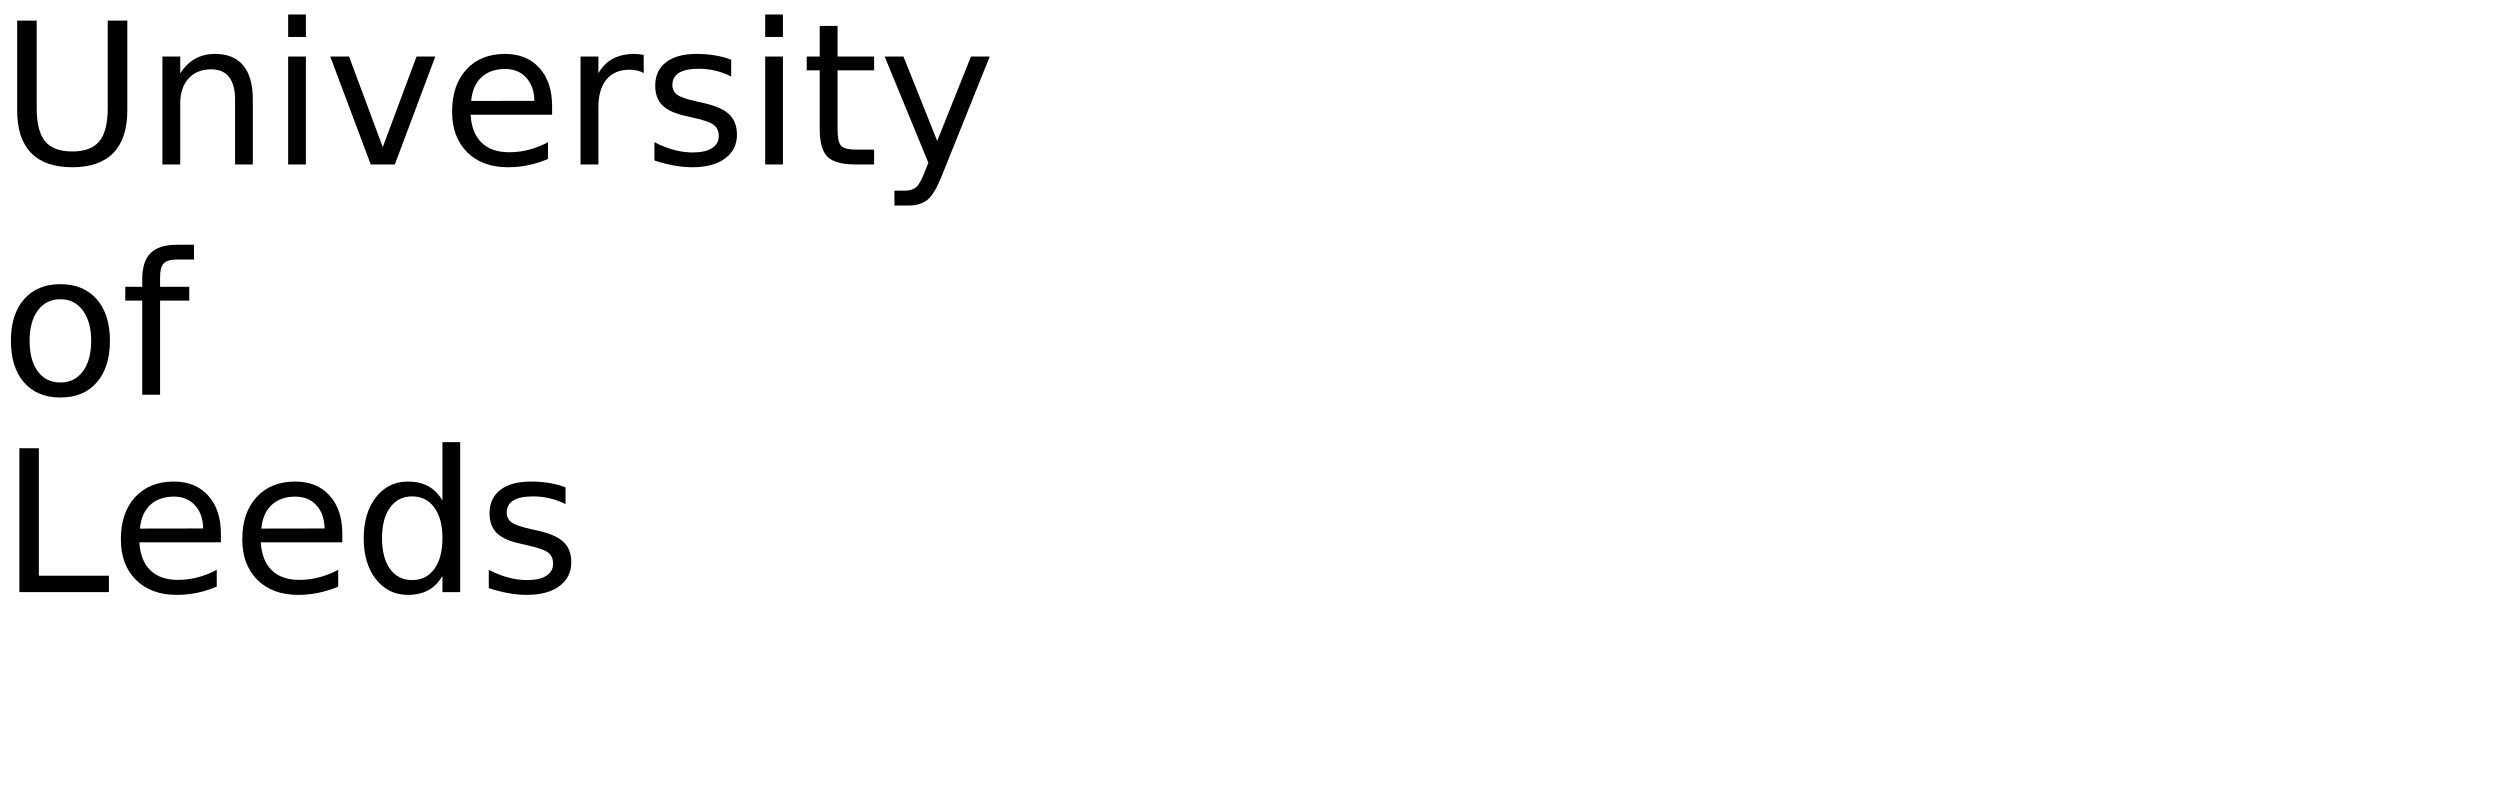
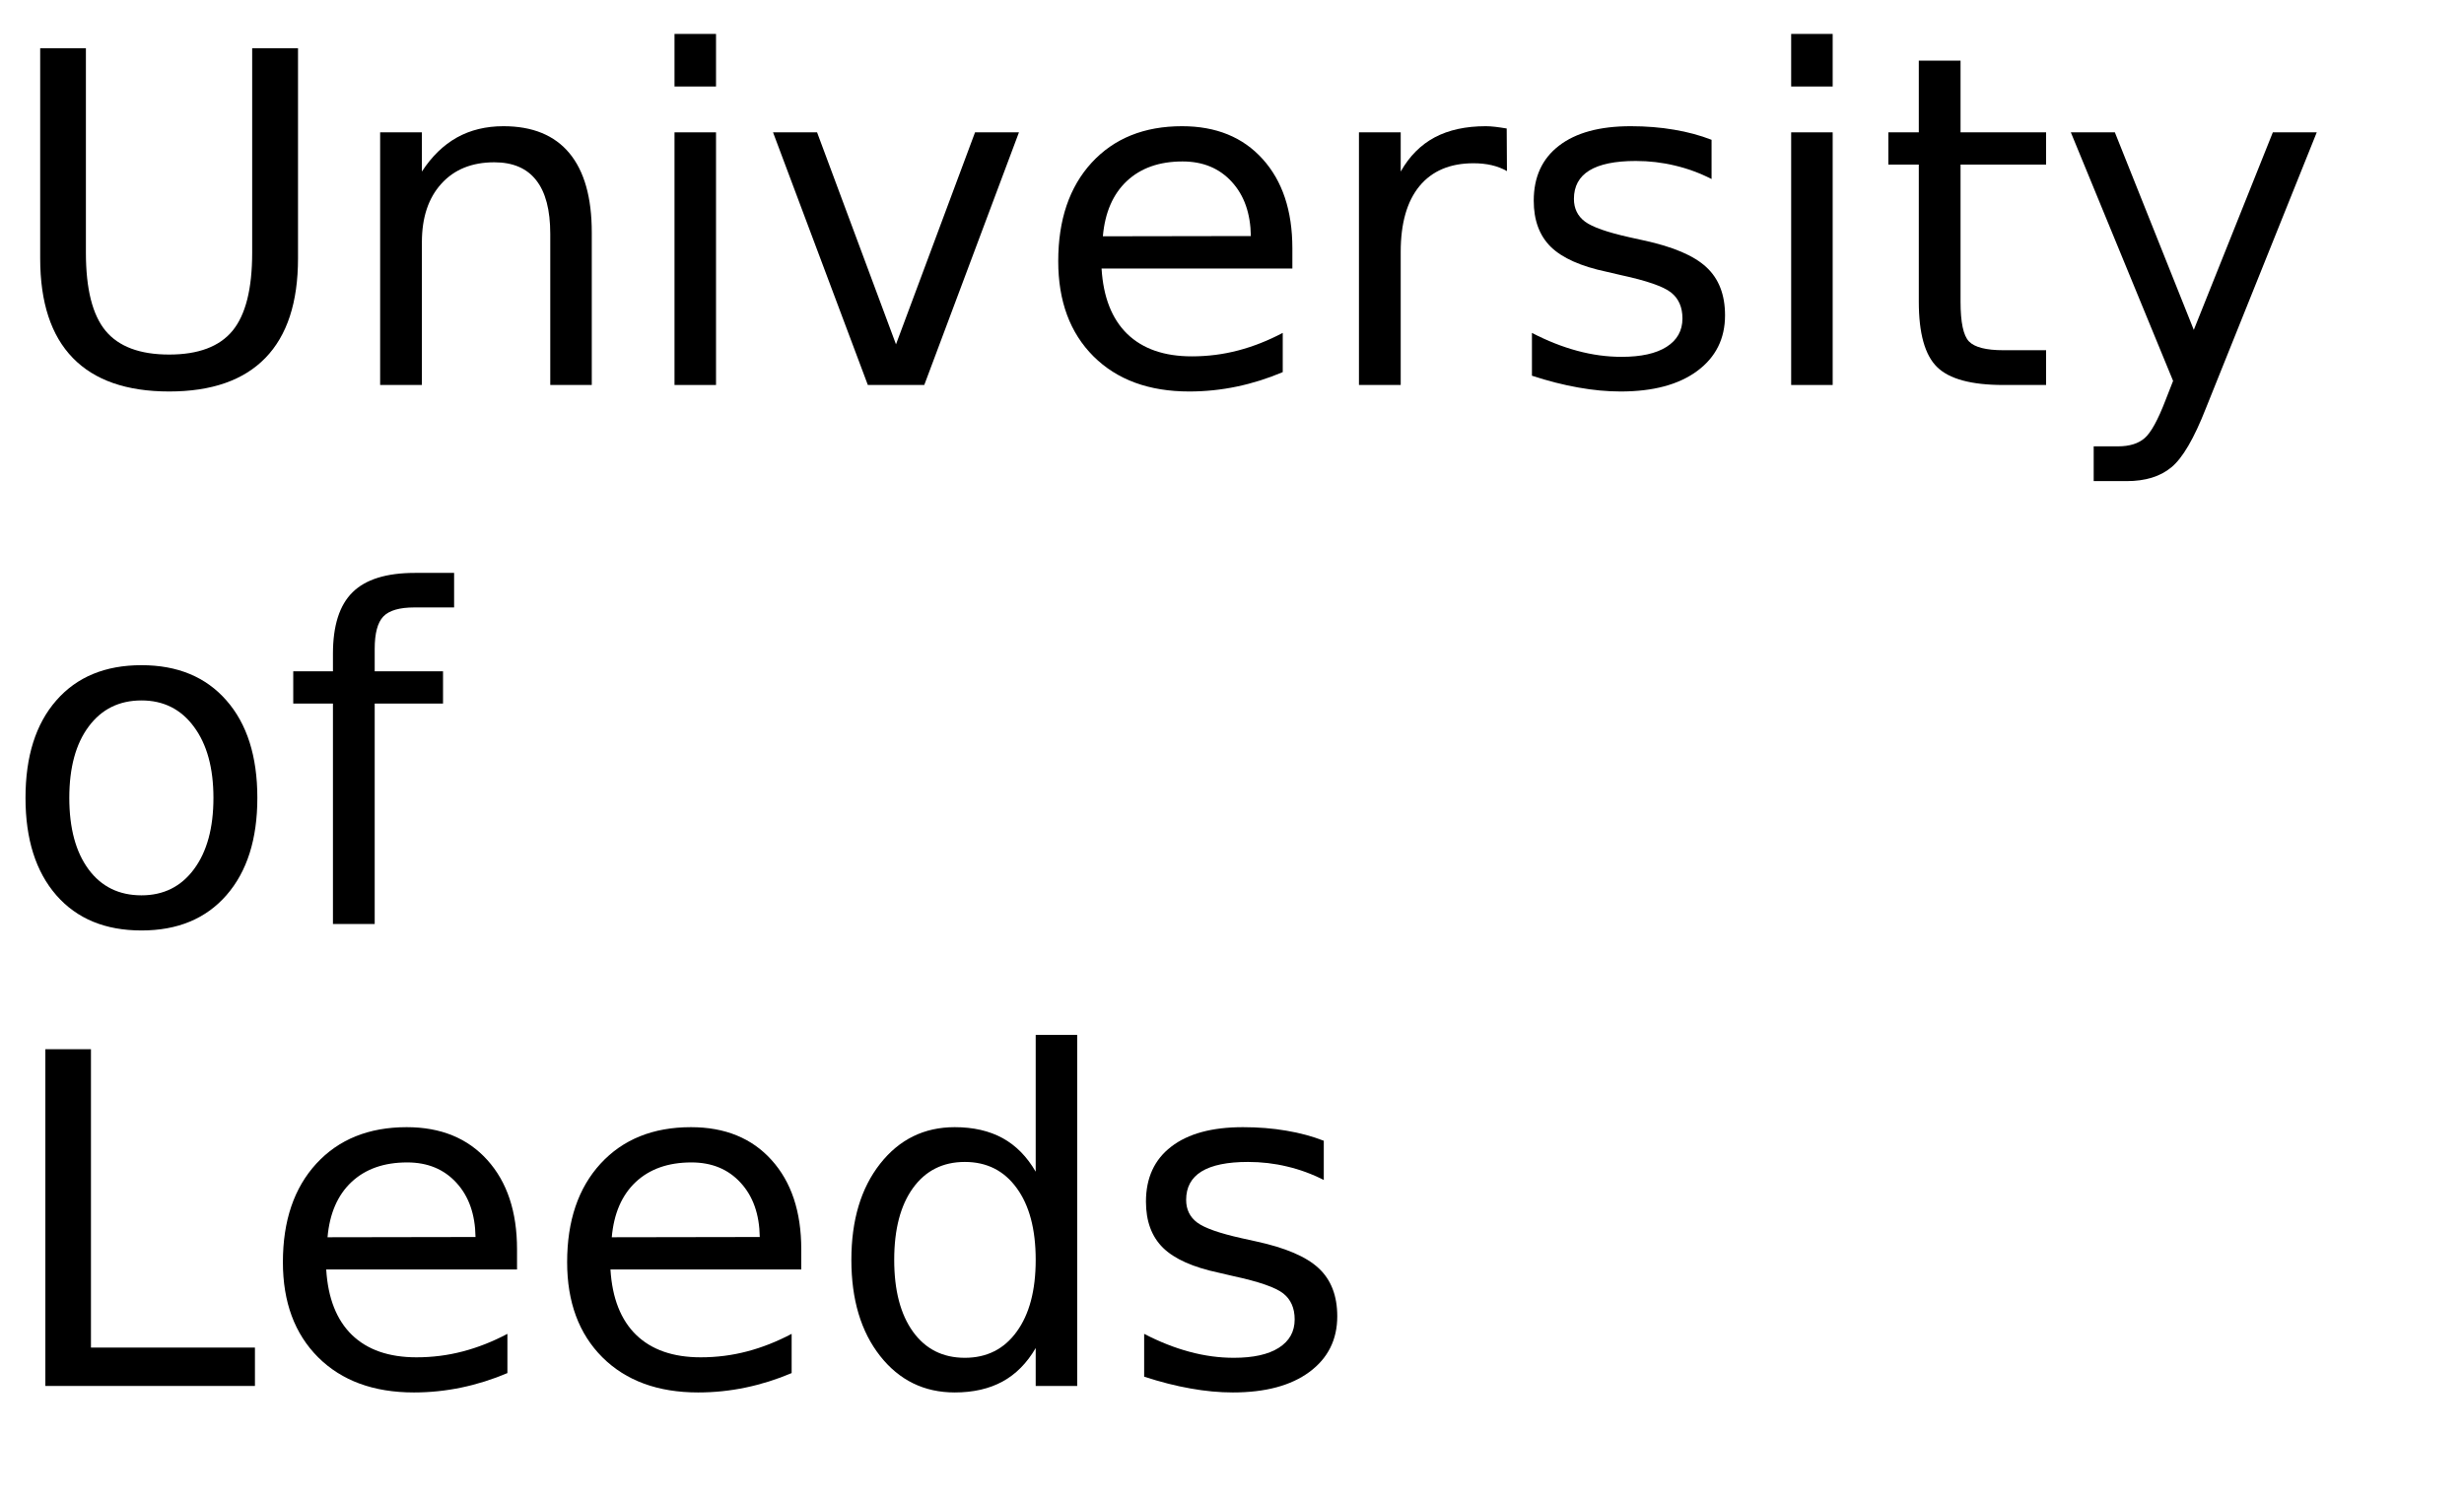
- <svg xmlns="http://www.w3.org/2000/svg" xmlns:xlink="http://www.w3.org/1999/xlink" width="760" height="240" viewBox="0 0 760 240">
+ <svg xmlns="http://www.w3.org/2000/svg" xmlns:xlink="http://www.w3.org/1999/xlink" width="320" height="195" viewBox="0 0 320 195">
  <defs>
    <g>
      <g id="glyph-0-0">
        <path d="M 5.219 -43.734 L 11.156 -43.734 L 11.156 -17.172 C 11.156 -12.484 12.004 -9.109 13.703 -7.047 C 15.41 -4.984 18.164 -3.953 21.969 -3.953 C 25.758 -3.953 28.504 -4.984 30.203 -7.047 C 31.898 -9.109 32.75 -12.484 32.75 -17.172 L 32.75 -43.734 L 38.703 -43.734 L 38.703 -16.438 C 38.703 -10.727 37.289 -6.422 34.469 -3.516 C 31.645 -0.609 27.477 0.844 21.969 0.844 C 16.445 0.844 12.273 -0.609 9.453 -3.516 C 6.629 -6.422 5.219 -10.727 5.219 -16.438 Z M 5.219 -43.734 " />
      </g>
      <g id="glyph-0-1">
        <path d="M 32.938 -19.812 L 32.938 0 L 27.547 0 L 27.547 -19.625 C 27.547 -22.727 26.938 -25.051 25.719 -26.594 C 24.508 -28.145 22.695 -28.922 20.281 -28.922 C 17.363 -28.922 15.066 -27.988 13.391 -26.125 C 11.711 -24.27 10.875 -21.742 10.875 -18.547 L 10.875 0 L 5.453 0 L 5.453 -32.812 L 10.875 -32.812 L 10.875 -27.719 C 12.156 -29.688 13.672 -31.16 15.422 -32.141 C 17.172 -33.117 19.188 -33.609 21.469 -33.609 C 25.238 -33.609 28.094 -32.441 30.031 -30.109 C 31.969 -27.773 32.938 -24.344 32.938 -19.812 Z M 32.938 -19.812 " />
      </g>
      <g id="glyph-0-2">
        <path d="M 5.656 -32.812 L 11.047 -32.812 L 11.047 0 L 5.656 0 Z M 5.656 -45.594 L 11.047 -45.594 L 11.047 -38.766 L 5.656 -38.766 Z M 5.656 -45.594 " />
      </g>
      <g id="glyph-0-3">
        <path d="M 1.781 -32.812 L 7.5 -32.812 L 17.75 -5.281 L 28.016 -32.812 L 33.719 -32.812 L 21.422 0 L 14.094 0 Z M 1.781 -32.812 " />
      </g>
      <g id="glyph-0-4">
        <path d="M 33.719 -17.75 L 33.719 -15.125 L 8.938 -15.125 C 9.164 -11.406 10.281 -8.57 12.281 -6.625 C 14.289 -4.688 17.082 -3.719 20.656 -3.719 C 22.727 -3.719 24.734 -3.973 26.672 -4.484 C 28.617 -4.992 30.551 -5.754 32.469 -6.766 L 32.469 -1.672 C 30.531 -0.848 28.547 -0.223 26.516 0.203 C 24.484 0.629 22.422 0.844 20.328 0.844 C 15.098 0.844 10.953 -0.676 7.891 -3.719 C 4.836 -6.77 3.312 -10.891 3.312 -16.078 C 3.312 -21.453 4.758 -25.719 7.656 -28.875 C 10.562 -32.031 14.473 -33.609 19.391 -33.609 C 23.805 -33.609 27.297 -32.188 29.859 -29.344 C 32.43 -26.5 33.719 -22.633 33.719 -17.75 Z M 28.328 -19.344 C 28.285 -22.289 27.457 -24.641 25.844 -26.391 C 24.238 -28.148 22.109 -29.031 19.453 -29.031 C 16.441 -29.031 14.031 -28.18 12.219 -26.484 C 10.414 -24.785 9.379 -22.395 9.109 -19.312 Z M 28.328 -19.344 " />
      </g>
      <g id="glyph-0-5">
        <path d="M 24.672 -27.781 C 24.066 -28.125 23.406 -28.379 22.688 -28.547 C 21.977 -28.711 21.191 -28.797 20.328 -28.797 C 17.285 -28.797 14.945 -27.805 13.312 -25.828 C 11.688 -23.848 10.875 -21 10.875 -17.281 L 10.875 0 L 5.453 0 L 5.453 -32.812 L 10.875 -32.812 L 10.875 -27.719 C 12 -29.707 13.469 -31.188 15.281 -32.156 C 17.102 -33.125 19.316 -33.609 21.922 -33.609 C 22.285 -33.609 22.691 -33.582 23.141 -33.531 C 23.586 -33.477 24.086 -33.406 24.641 -33.312 Z M 24.672 -27.781 " />
      </g>
      <g id="glyph-0-6">
        <path d="M 26.578 -31.844 L 26.578 -26.75 C 25.047 -27.531 23.457 -28.113 21.812 -28.5 C 20.176 -28.895 18.484 -29.094 16.734 -29.094 C 14.055 -29.094 12.047 -28.68 10.703 -27.859 C 9.367 -27.035 8.703 -25.805 8.703 -24.172 C 8.703 -22.922 9.18 -21.938 10.141 -21.219 C 11.098 -20.508 13.02 -19.832 15.906 -19.188 L 17.75 -18.781 C 21.582 -17.957 24.301 -16.797 25.906 -15.297 C 27.52 -13.805 28.328 -11.723 28.328 -9.047 C 28.328 -6.004 27.117 -3.594 24.703 -1.812 C 22.297 -0.039 18.984 0.844 14.766 0.844 C 13.004 0.844 11.172 0.672 9.266 0.328 C 7.367 -0.004 5.363 -0.516 3.25 -1.203 L 3.25 -6.766 C 5.238 -5.734 7.203 -4.957 9.141 -4.438 C 11.078 -3.914 12.992 -3.656 14.891 -3.656 C 17.422 -3.656 19.367 -4.086 20.734 -4.953 C 22.109 -5.828 22.797 -7.055 22.797 -8.641 C 22.797 -10.109 22.301 -11.234 21.312 -12.016 C 20.32 -12.797 18.16 -13.547 14.828 -14.266 L 12.953 -14.703 C 9.609 -15.41 7.191 -16.488 5.703 -17.938 C 4.223 -19.395 3.484 -21.395 3.484 -23.938 C 3.484 -27.02 4.578 -29.398 6.766 -31.078 C 8.953 -32.766 12.055 -33.609 16.078 -33.609 C 18.078 -33.609 19.953 -33.457 21.703 -33.156 C 23.461 -32.863 25.086 -32.426 26.578 -31.844 Z M 26.578 -31.844 " />
      </g>
      <g id="glyph-0-7">
        <path d="M 10.984 -42.125 L 10.984 -32.812 L 22.094 -32.812 L 22.094 -28.625 L 10.984 -28.625 L 10.984 -10.812 C 10.984 -8.133 11.348 -6.414 12.078 -5.656 C 12.816 -4.895 14.305 -4.516 16.547 -4.516 L 22.094 -4.516 L 22.094 0 L 16.547 0 C 12.391 0 9.52 -0.773 7.938 -2.328 C 6.352 -3.879 5.562 -6.707 5.562 -10.812 L 5.562 -28.625 L 1.609 -28.625 L 1.609 -32.812 L 5.562 -32.812 L 5.562 -42.125 Z M 10.984 -42.125 " />
      </g>
      <g id="glyph-0-8">
        <path d="M 19.312 3.047 C 17.781 6.953 16.289 9.5 14.844 10.688 C 13.406 11.883 11.473 12.484 9.047 12.484 L 4.75 12.484 L 4.75 7.969 L 7.906 7.969 C 9.395 7.969 10.547 7.613 11.359 6.906 C 12.18 6.207 13.094 4.551 14.094 1.938 L 15.062 -0.531 L 1.781 -32.812 L 7.5 -32.812 L 17.75 -7.156 L 28.016 -32.812 L 33.719 -32.812 Z M 19.312 3.047 " />
      </g>
      <g id="glyph-0-9">
        <path d="M 18.375 -29.031 C 15.477 -29.031 13.191 -27.898 11.516 -25.641 C 9.836 -23.391 9 -20.301 9 -16.375 C 9 -12.445 9.832 -9.352 11.5 -7.094 C 13.164 -4.844 15.457 -3.719 18.375 -3.719 C 21.238 -3.719 23.508 -4.848 25.188 -7.109 C 26.875 -9.379 27.719 -12.469 27.719 -16.375 C 27.719 -20.258 26.875 -23.336 25.188 -25.609 C 23.508 -27.891 21.238 -29.031 18.375 -29.031 Z M 18.375 -33.609 C 23.062 -33.609 26.738 -32.082 29.406 -29.031 C 32.082 -25.988 33.422 -21.77 33.422 -16.375 C 33.422 -11.008 32.082 -6.797 29.406 -3.734 C 26.738 -0.68 23.062 0.844 18.375 0.844 C 13.664 0.844 9.977 -0.68 7.312 -3.734 C 4.645 -6.797 3.312 -11.008 3.312 -16.375 C 3.312 -21.77 4.645 -25.988 7.312 -29.031 C 9.977 -32.082 13.664 -33.609 18.375 -33.609 Z M 18.375 -33.609 " />
      </g>
      <g id="glyph-0-10">
        <path d="M 22.266 -45.594 L 22.266 -41.109 L 17.109 -41.109 C 15.172 -41.109 13.828 -40.719 13.078 -39.938 C 12.328 -39.156 11.953 -37.75 11.953 -35.719 L 11.953 -32.812 L 20.828 -32.812 L 20.828 -28.625 L 11.953 -28.625 L 11.953 0 L 6.531 0 L 6.531 -28.625 L 1.375 -28.625 L 1.375 -32.812 L 6.531 -32.812 L 6.531 -35.094 C 6.531 -38.75 7.379 -41.41 9.078 -43.078 C 10.773 -44.754 13.473 -45.594 17.172 -45.594 Z M 22.266 -45.594 " />
      </g>
      <g id="glyph-0-11">
        <path d="M 5.891 -43.734 L 11.812 -43.734 L 11.812 -4.984 L 33.109 -4.984 L 33.109 0 L 5.891 0 Z M 5.891 -43.734 " />
      </g>
      <g id="glyph-0-12">
        <path d="M 27.25 -27.828 L 27.25 -45.594 L 32.641 -45.594 L 32.641 0 L 27.25 0 L 27.25 -4.922 C 26.113 -2.973 24.68 -1.523 22.953 -0.578 C 21.223 0.367 19.148 0.844 16.734 0.844 C 12.766 0.844 9.535 -0.734 7.047 -3.891 C 4.555 -7.055 3.312 -11.219 3.312 -16.375 C 3.312 -21.531 4.555 -25.691 7.047 -28.859 C 9.535 -32.023 12.766 -33.609 16.734 -33.609 C 19.148 -33.609 21.223 -33.133 22.953 -32.188 C 24.68 -31.238 26.113 -29.785 27.25 -27.828 Z M 8.875 -16.375 C 8.875 -12.414 9.688 -9.305 11.312 -7.047 C 12.945 -4.785 15.191 -3.656 18.047 -3.656 C 20.898 -3.656 23.145 -4.785 24.781 -7.047 C 26.426 -9.305 27.25 -12.414 27.25 -16.375 C 27.25 -20.344 26.426 -23.453 24.781 -25.703 C 23.145 -27.961 20.898 -29.094 18.047 -29.094 C 15.191 -29.094 12.945 -27.961 11.312 -25.703 C 9.688 -23.453 8.875 -20.344 8.875 -16.375 Z M 8.875 -16.375 " />
      </g>
    </g>
  </defs>
  <g fill="rgb(0%, 0%, 0%)" fill-opacity="1">
    <use xlink:href="#glyph-0-0" x="0" y="50" />
    <use xlink:href="#glyph-0-1" x="43.916" y="50" />
    <use xlink:href="#glyph-0-2" x="81.943" y="50" />
    <use xlink:href="#glyph-0-3" x="98.613" y="50" />
    <use xlink:href="#glyph-0-4" x="134.121" y="50" />
    <use xlink:href="#glyph-0-5" x="171.035" y="50" />
    <use xlink:href="#glyph-0-6" x="195.703" y="50" />
    <use xlink:href="#glyph-0-2" x="226.963" y="50" />
    <use xlink:href="#glyph-0-7" x="243.633" y="50" />
    <use xlink:href="#glyph-0-8" x="267.158" y="50" />
  </g>
  <g fill="rgb(0%, 0%, 0%)" fill-opacity="1">
    <use xlink:href="#glyph-0-9" x="0" y="120" />
    <use xlink:href="#glyph-0-10" x="36.709" y="120" />
  </g>
  <g fill="rgb(0%, 0%, 0%)" fill-opacity="1">
    <use xlink:href="#glyph-0-11" x="0" y="180" />
    <use xlink:href="#glyph-0-4" x="33.428" y="180" />
    <use xlink:href="#glyph-0-4" x="70.342" y="180" />
    <use xlink:href="#glyph-0-12" x="107.256" y="180" />
    <use xlink:href="#glyph-0-6" x="145.342" y="180" />
  </g>
</svg>
